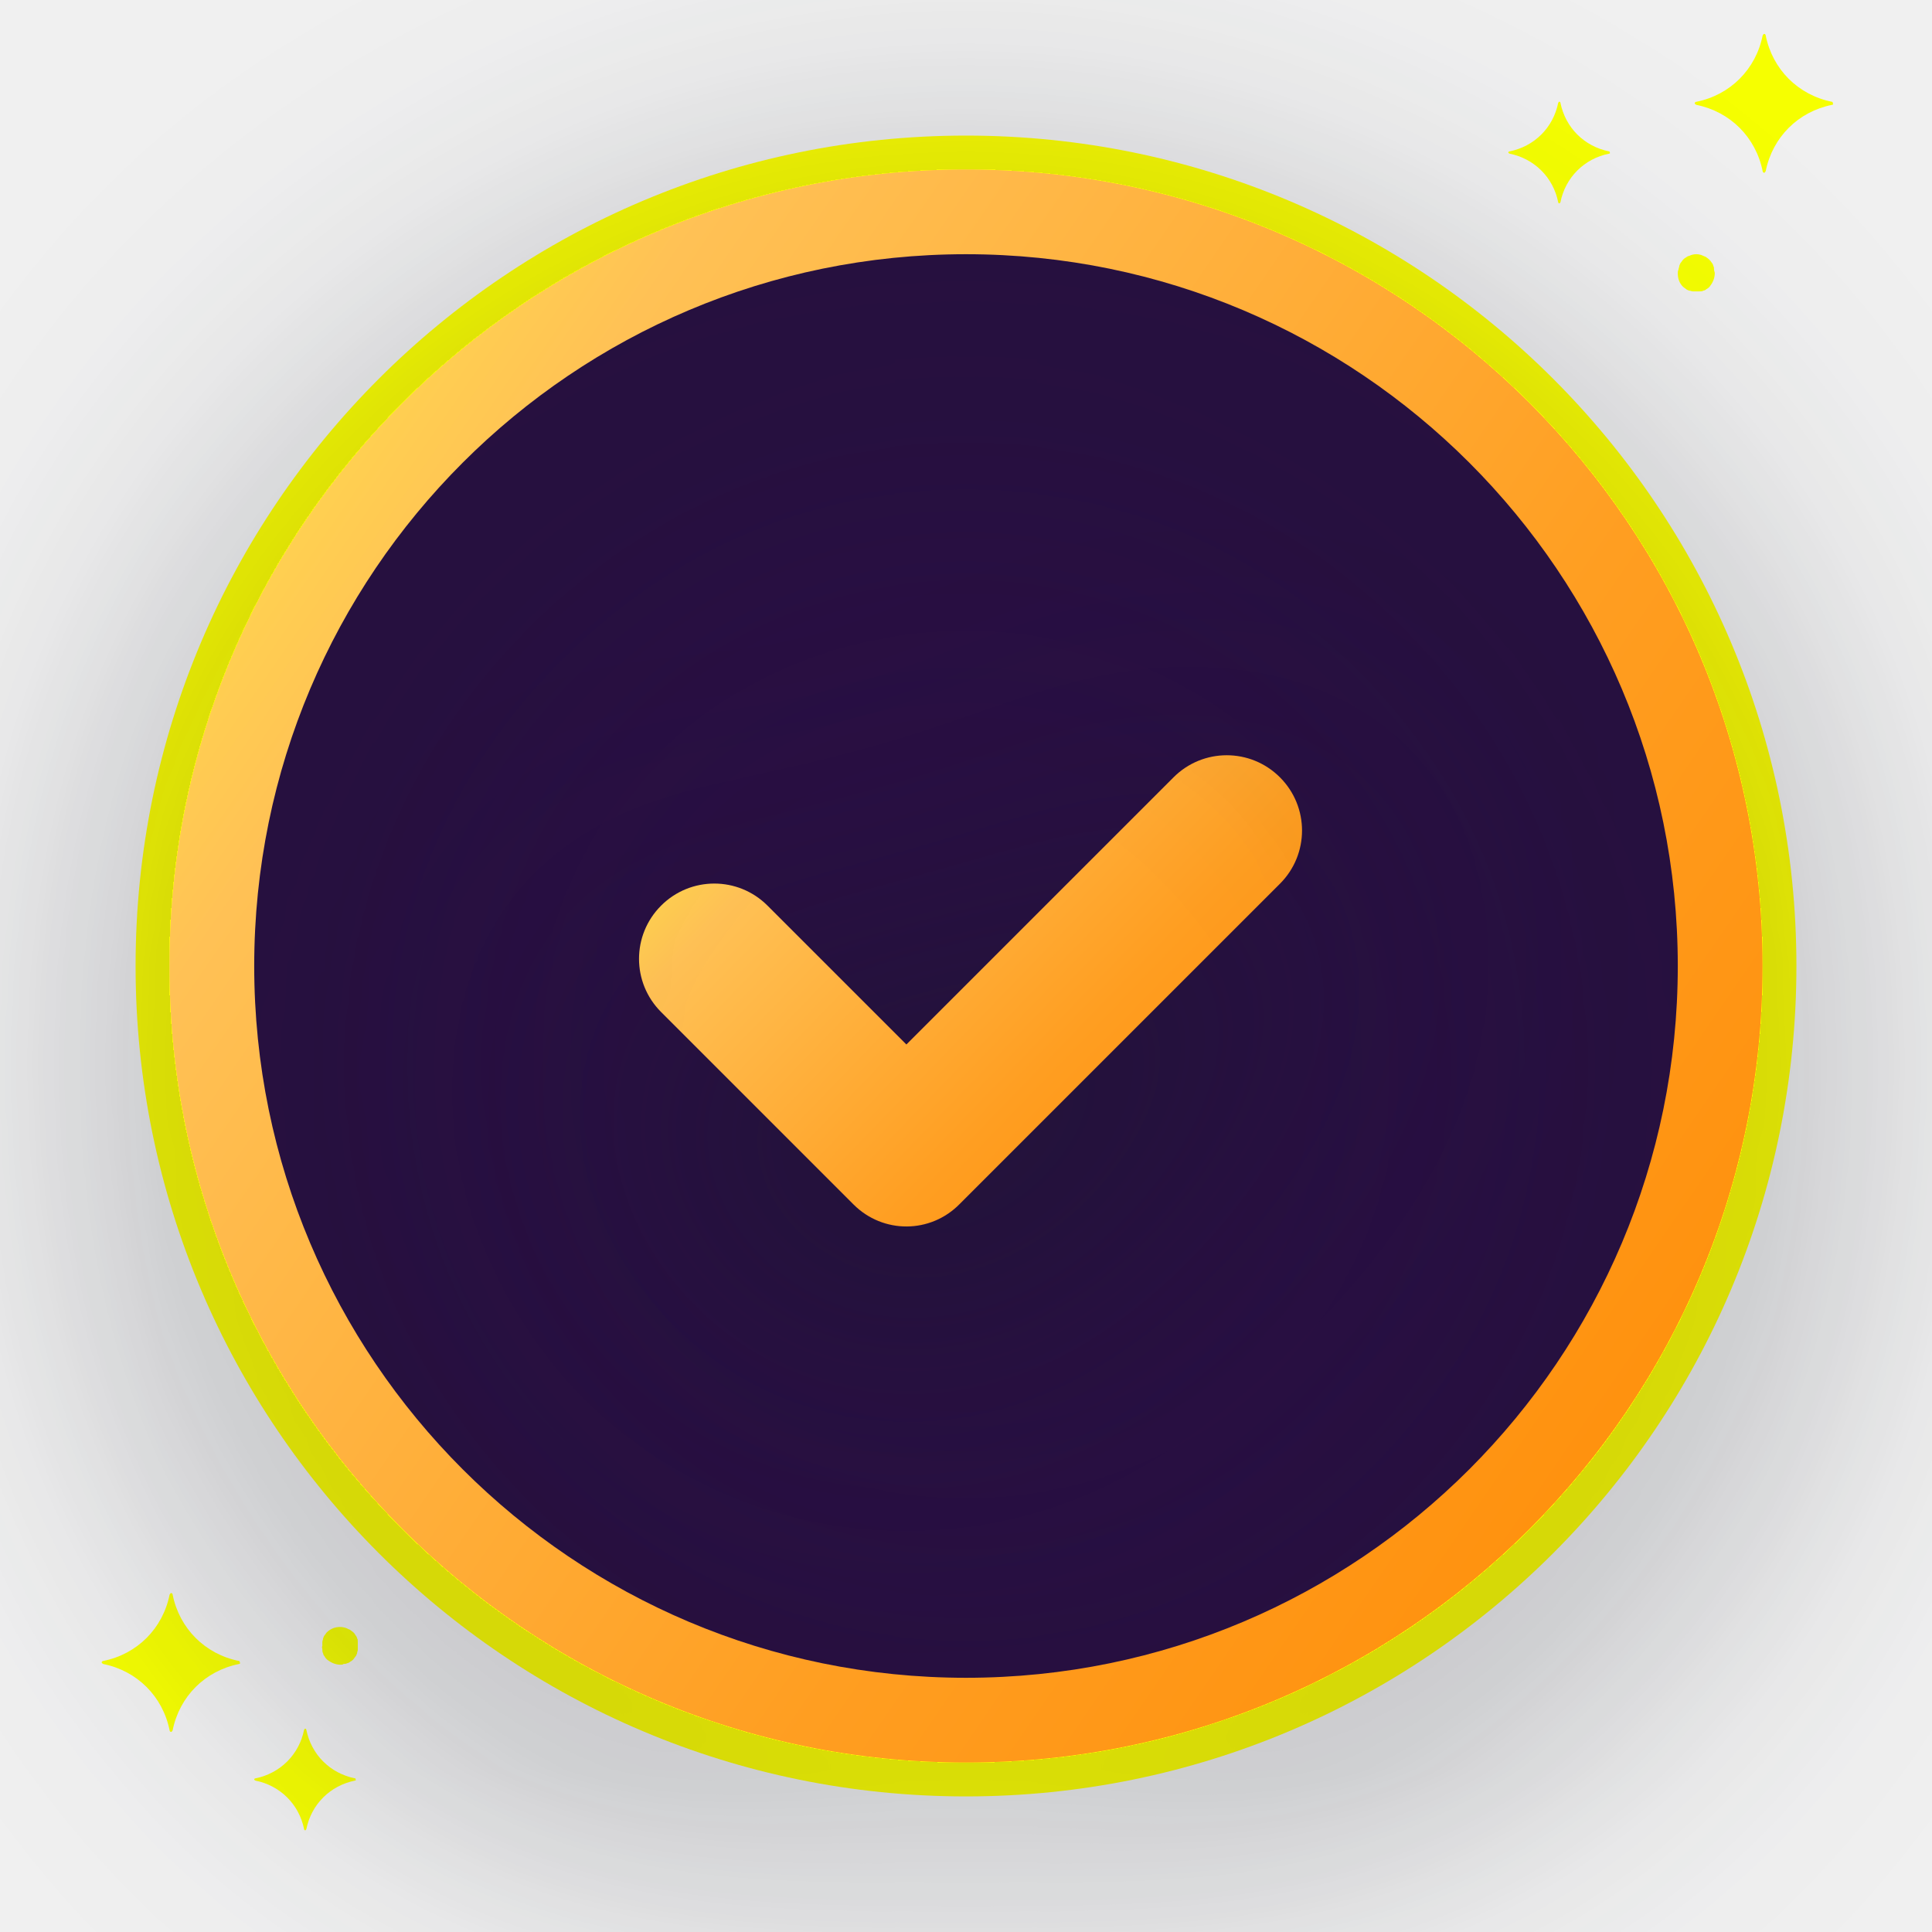
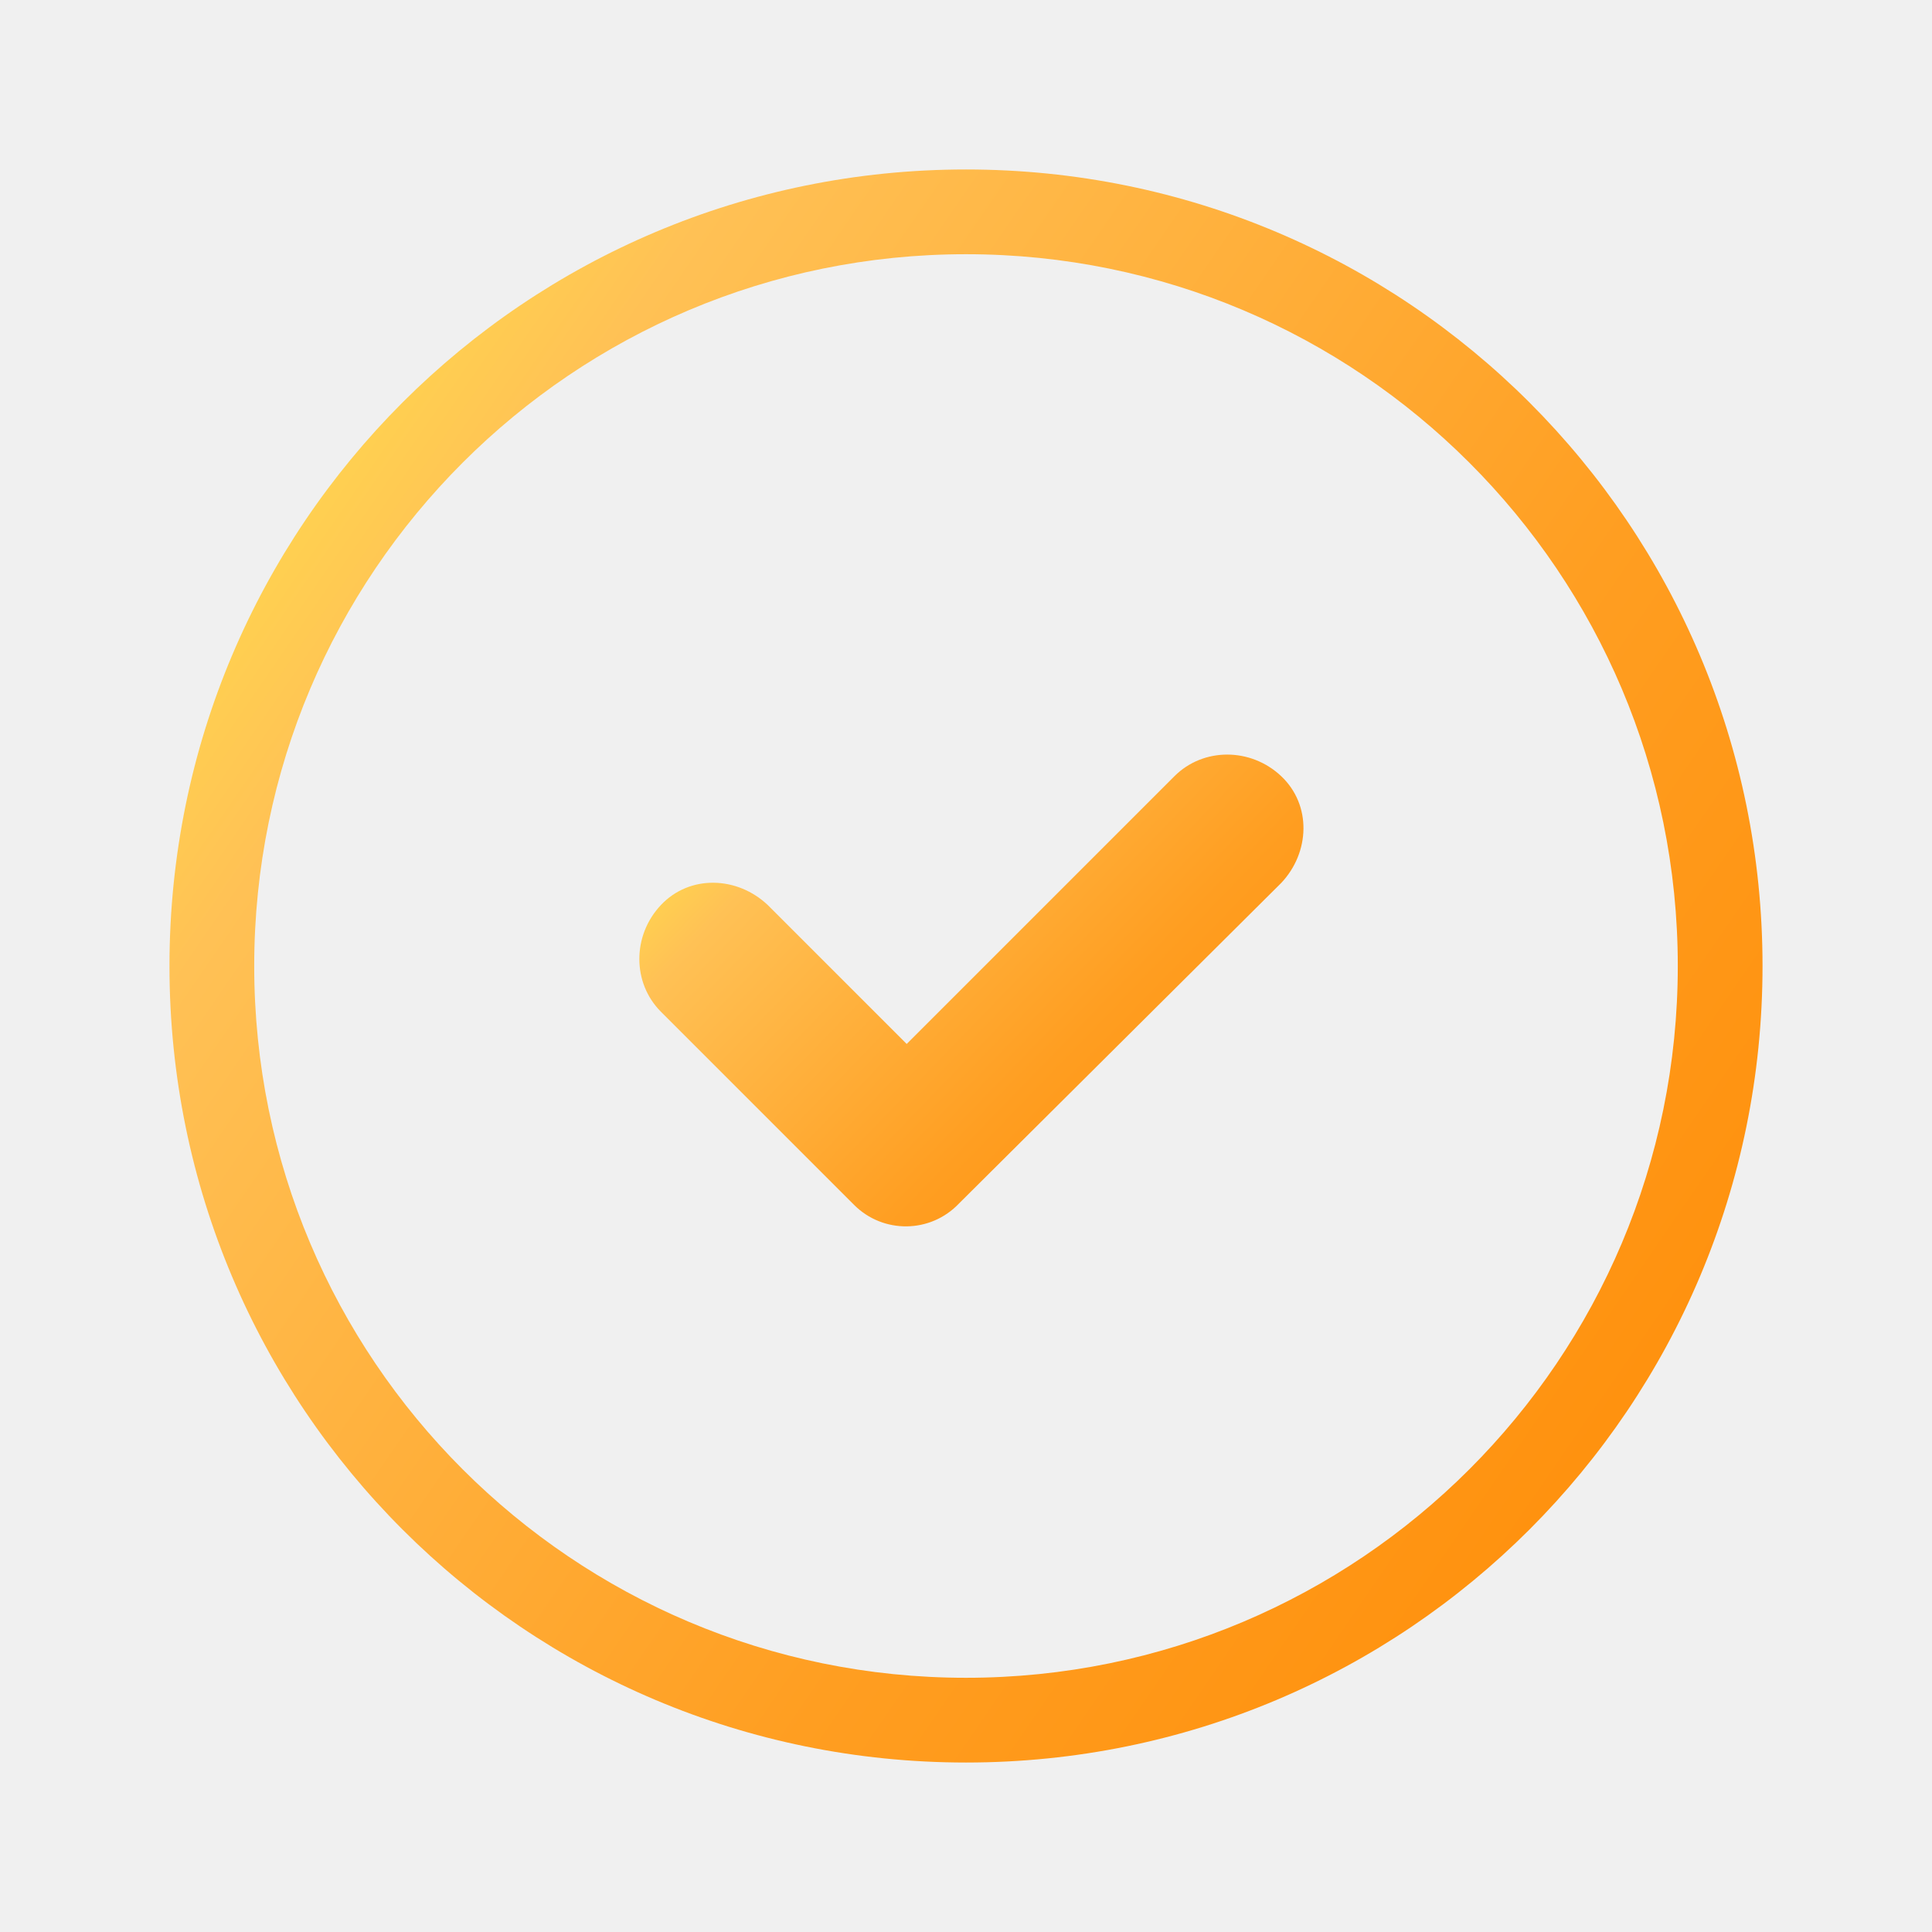
- <svg xmlns="http://www.w3.org/2000/svg" viewBox="0 0 114 114" fill="none">
-   <g clip-path="url(#clip0_386:133)">
-     <path d="M102.199 57C102.199 81.963 81.963 102.199 57 102.199C32.037 102.199 11.801 81.963 11.801 57C11.801 32.037 32.037 11.801 57 11.801C81.963 11.801 102.199 32.037 102.199 57Z" fill="#C2EFFF" />
-     <path d="M106 57C106 84.062 84.062 106 57 106C29.938 106 8 84.062 8 57C8 29.938 29.938 8 57 8C84.062 8 106 29.938 106 57Z" fill="#FBFF00" />
-     <path d="M100 57C100 80.748 80.748 100 57 100C33.252 100 14 80.748 14 57C14 33.252 33.252 14 57 14C80.748 14 100 33.252 100 57Z" fill="#290E43" />
-     <g filter="url(#filter0_d_386:133)">
-       <path d="M50.365 71.072L39.009 59.716C37.272 57.979 37.272 55.174 39.009 53.438C40.746 51.701 43.552 51.701 45.288 53.438L53.482 61.631L69.246 45.867C70.983 44.13 73.788 44.13 75.525 45.867C77.262 47.604 77.262 50.409 75.525 52.146L56.643 71.027C54.907 72.809 52.102 72.809 50.365 71.072Z" fill="url(#paint0_linear_386:133)" />
-     </g>
-     <path d="M94.953 8.935C93.481 8.641 92.37 7.532 92.075 6.065C92.075 6.032 92.043 6 92.009 6C91.977 6 91.977 6.032 91.944 6.065C91.65 7.532 90.537 8.641 89.065 8.935C89.033 8.935 89 8.967 89 9C89 9.033 89.033 9.033 89.065 9.065C90.537 9.359 91.65 10.467 91.944 11.934C91.944 11.967 91.977 12 92.009 12C92.043 12 92.043 11.967 92.075 11.934C92.37 10.467 93.481 9.359 94.953 9.065C94.987 9.065 95.019 9.033 94.987 9C94.987 8.935 94.953 8.935 94.953 8.935Z" fill="#F6FF00" />
-     <path d="M20.089 98.228C19.777 98.228 19.51 98.094 19.288 97.917C19.242 97.872 19.198 97.827 19.154 97.739C19.109 97.694 19.065 97.605 19.065 97.56C19.02 97.472 19.02 97.426 19.02 97.338C19.02 97.249 18.975 97.204 19.02 97.115C19.02 97.026 19.02 96.981 19.02 96.892C19.02 96.804 19.065 96.758 19.065 96.67C19.109 96.581 19.109 96.536 19.154 96.491C19.198 96.447 19.242 96.358 19.288 96.313C19.599 96.002 20.089 95.913 20.49 96.09C20.534 96.136 20.623 96.136 20.668 96.18C20.712 96.224 20.801 96.269 20.846 96.313C20.891 96.358 20.935 96.403 20.979 96.491C21.024 96.536 21.069 96.625 21.069 96.67C21.113 96.714 21.113 96.804 21.113 96.892V97.115V97.338C21.113 97.426 21.069 97.472 21.069 97.56C21.024 97.649 21.024 97.694 20.979 97.739C20.935 97.783 20.891 97.872 20.846 97.917C20.801 97.961 20.757 98.006 20.668 98.05C20.623 98.094 20.534 98.139 20.49 98.139C20.401 98.184 20.356 98.184 20.267 98.184C20.223 98.228 20.178 98.228 20.089 98.228Z" fill="#F6FF00" />
-     <path d="M100.113 17.193C100.025 17.193 99.98 17.193 99.891 17.193C99.802 17.193 99.758 17.149 99.668 17.149C99.579 17.104 99.535 17.104 99.49 17.059C99.445 17.015 99.357 16.97 99.312 16.926C99.09 16.703 99 16.436 99 16.124C99 16.035 99 15.991 99.044 15.902C99.044 15.813 99.09 15.768 99.09 15.679C99.134 15.59 99.134 15.546 99.178 15.501C99.223 15.456 99.267 15.367 99.312 15.323C99.357 15.278 99.401 15.233 99.49 15.189C99.535 15.145 99.624 15.101 99.668 15.101C99.935 14.966 100.247 14.966 100.514 15.101C100.603 15.145 100.648 15.145 100.693 15.189C100.826 15.278 100.915 15.367 101.004 15.501C101.048 15.546 101.093 15.634 101.093 15.679C101.138 15.768 101.138 15.813 101.138 15.902C101.138 15.991 101.182 16.035 101.182 16.124C101.182 16.436 101.048 16.703 100.871 16.926C100.826 16.97 100.781 17.015 100.693 17.059C100.648 17.104 100.559 17.149 100.514 17.149C100.426 17.193 100.38 17.193 100.292 17.193C100.292 17.193 100.203 17.193 100.113 17.193Z" fill="#F6FF00" />
-     <path d="M14.104 98.008C12.1 97.607 10.587 96.093 10.186 94.089C10.186 94.044 10.142 94 10.097 94C10.052 94 10.052 94.044 10.008 94.089C9.607 96.093 8.093 97.607 6.089 98.008C6.044 98.008 6 98.052 6 98.097C6 98.142 6.044 98.142 6.089 98.186C8.093 98.587 9.607 100.1 10.008 102.104C10.008 102.15 10.052 102.194 10.097 102.194C10.142 102.194 10.142 102.15 10.186 102.104C10.587 100.1 12.1 98.587 14.104 98.186C14.15 98.186 14.194 98.142 14.15 98.097C14.15 98.008 14.104 98.008 14.104 98.008Z" fill="#F6FF00" />
-     <path d="M20.953 104.935C19.481 104.641 18.37 103.532 18.075 102.065C18.075 102.032 18.043 102 18.009 102C17.977 102 17.977 102.032 17.944 102.065C17.649 103.532 16.537 104.641 15.065 104.935C15.033 104.935 15 104.967 15 105C15 105.033 15.033 105.033 15.065 105.065C16.537 105.359 17.649 106.467 17.944 107.934C17.944 107.968 17.977 108 18.009 108C18.043 108 18.043 107.968 18.075 107.934C18.37 106.467 19.481 105.359 20.953 105.065C20.986 105.065 21.019 105.033 20.986 105C20.986 104.935 20.953 104.935 20.953 104.935Z" fill="#F6FF00" />
-     <path d="M108.104 6.008C106.1 5.607 104.587 4.093 104.186 2.089C104.186 2.044 104.142 2 104.097 2C104.052 2 104.052 2.044 104.008 2.089C103.607 4.093 102.093 5.607 100.089 6.008C100.044 6.008 100 6.052 100 6.097C100 6.142 100.044 6.142 100.089 6.186C102.093 6.587 103.607 8.1 104.008 10.104C104.008 10.15 104.052 10.194 104.097 10.194C104.142 10.194 104.142 10.15 104.186 10.104C104.587 8.1 106.1 6.587 108.104 6.186C108.15 6.186 108.194 6.142 108.15 6.097C108.15 6.008 108.104 6.008 108.104 6.008Z" fill="#F6FF00" />
-     <g filter="url(#filter1_d_386:133)">
-       <path fill-rule="evenodd" clip-rule="evenodd" d="M104 57C104 82.957 82.957 104 57 104C31.043 104 10 82.957 10 57C10 31.043 31.043 10 57 10C82.957 10 104 31.043 104 57ZM57 99C80.196 99 99 80.196 99 57C99 33.804 80.196 15 57 15C33.804 15 15 33.804 15 57C15 80.196 33.804 99 57 99Z" fill="url(#paint1_linear_386:133)" />
+ <svg xmlns="http://www.w3.org/2000/svg" xmlns:xlink="http://www.w3.org/1999/xlink" version="1.1" id="Layer_1" x="0px" y="0px" viewBox="0 0 114 114" style="enable-background:new 0 0 114 114;" xml:space="preserve">
+   <style type="text/css">
+ 	.st0{clip-path:url(#SVGID_2_);}
+ 	.st1{fill:url(#SVGID_3_);}
+ 	.st2{fill-rule:evenodd;clip-rule:evenodd;fill:url(#SVGID_4_);}
+ </style>
+   <g>
+     <defs>
+       <rect id="SVGID_1_" y="0" width="114" height="114" />
+     </defs>
+     <clipPath id="SVGID_2_">
+       <use xlink:href="#SVGID_1_" style="overflow:visible;" />
+     </clipPath>
+     <g class="st0">
+       <g>
+         <linearGradient id="SVGID_3_" gradientUnits="userSpaceOnUse" x1="42.953" y1="74.751" x2="78.468" y2="40.41" gradientTransform="matrix(1 0 0 -1 0 113.8898)">
+           <stop offset="0" style="stop-color:#FFED48" />
+           <stop offset="0.203" style="stop-color:#FFC155" />
+           <stop offset="0.609" style="stop-color:#FF9E21" />
+           <stop offset="1" style="stop-color:#FF8800" />
+         </linearGradient>
+         <path class="st1" d="M50.4,71.1L39,59.7c-1.7-1.7-1.7-4.5,0-6.3s4.5-1.7,6.3,0l8.2,8.2l15.8-15.8c1.7-1.7,4.5-1.7,6.3,0     s1.7,4.5,0,6.3L56.6,71C54.9,72.8,52.1,72.8,50.4,71.1z" />
+       </g>
+       <g>
+         <linearGradient id="SVGID_4_" gradientUnits="userSpaceOnUse" x1="3.138" y1="93.905" x2="115.292" y2="16.83" gradientTransform="matrix(1 0 0 -1 0 113.8898)">
+           <stop offset="0" style="stop-color:#FFED48" />
+           <stop offset="0.203" style="stop-color:#FFC155" />
+           <stop offset="0.609" style="stop-color:#FF9E21" />
+           <stop offset="1" style="stop-color:#FF8800" />
+         </linearGradient>
+         <path class="st2" d="M104,57c0,26-21,47-47,47S10,83,10,57s21-47,47-47S104,31,104,57z M57,99c23.2,0,42-18.8,42-42     S80.2,15,57,15S15,33.8,15,57S33.8,99,57,99z" />
+       </g>
    </g>
  </g>
-   <defs>
-     <filter id="filter0_d_386:133" x="17.358" y="30.03" width="79.819" height="68.502" filterUnits="userSpaceOnUse" color-interpolation-filters="sRGB">
-       <feFlood flood-opacity="0" result="BackgroundImageFix" />
-       <feColorMatrix in="SourceAlpha" type="matrix" values="0 0 0 0 0 0 0 0 0 0 0 0 0 0 0 0 0 0 127 0" result="hardAlpha" />
-       <feOffset dy="5.814" />
-       <feGaussianBlur stdDeviation="10.174" />
-       <feComposite in2="hardAlpha" operator="out" />
-       <feColorMatrix type="matrix" values="0 0 0 0 0.088 0 0 0 0 0.104 0 0 0 0 0.163 0 0 0 0.8 0" />
-       <feBlend mode="normal" in2="BackgroundImageFix" result="effect1_dropShadow_386:133" />
-       <feBlend mode="normal" in="SourceGraphic" in2="effect1_dropShadow_386:133" result="shape" />
-     </filter>
-     <filter id="filter1_d_386:133" x="-10.349" y="-4.535" width="134.698" height="134.698" filterUnits="userSpaceOnUse" color-interpolation-filters="sRGB">
-       <feFlood flood-opacity="0" result="BackgroundImageFix" />
-       <feColorMatrix in="SourceAlpha" type="matrix" values="0 0 0 0 0 0 0 0 0 0 0 0 0 0 0 0 0 0 127 0" result="hardAlpha" />
-       <feOffset dy="5.814" />
-       <feGaussianBlur stdDeviation="10.174" />
-       <feComposite in2="hardAlpha" operator="out" />
-       <feColorMatrix type="matrix" values="0 0 0 0 0.088 0 0 0 0 0.104 0 0 0 0 0.163 0 0 0 0.8 0" />
-       <feBlend mode="normal" in2="BackgroundImageFix" result="effect1_dropShadow_386:133" />
-       <feBlend mode="normal" in="SourceGraphic" in2="effect1_dropShadow_386:133" result="shape" />
-     </filter>
-     <linearGradient id="paint0_linear_386:133" x1="37.706" y1="44.565" x2="73.222" y2="78.905" gradientUnits="userSpaceOnUse">
-       <stop stop-color="#FFED48" />
-       <stop offset="0.203" stop-color="#FFC155" />
-       <stop offset="0.609" stop-color="#FF9E21" />
-       <stop offset="1" stop-color="#FF8800" />
-     </linearGradient>
-     <linearGradient id="paint1_linear_386:133" x1="10" y1="10" x2="122.154" y2="87.075" gradientUnits="userSpaceOnUse">
-       <stop stop-color="#FFED48" />
-       <stop offset="0.203" stop-color="#FFC155" />
-       <stop offset="0.609" stop-color="#FF9E21" />
-       <stop offset="1" stop-color="#FF8800" />
-     </linearGradient>
-     <clipPath id="clip0_386:133">
-       <rect width="114" height="114" fill="white" />
-     </clipPath>
-   </defs>
</svg>
